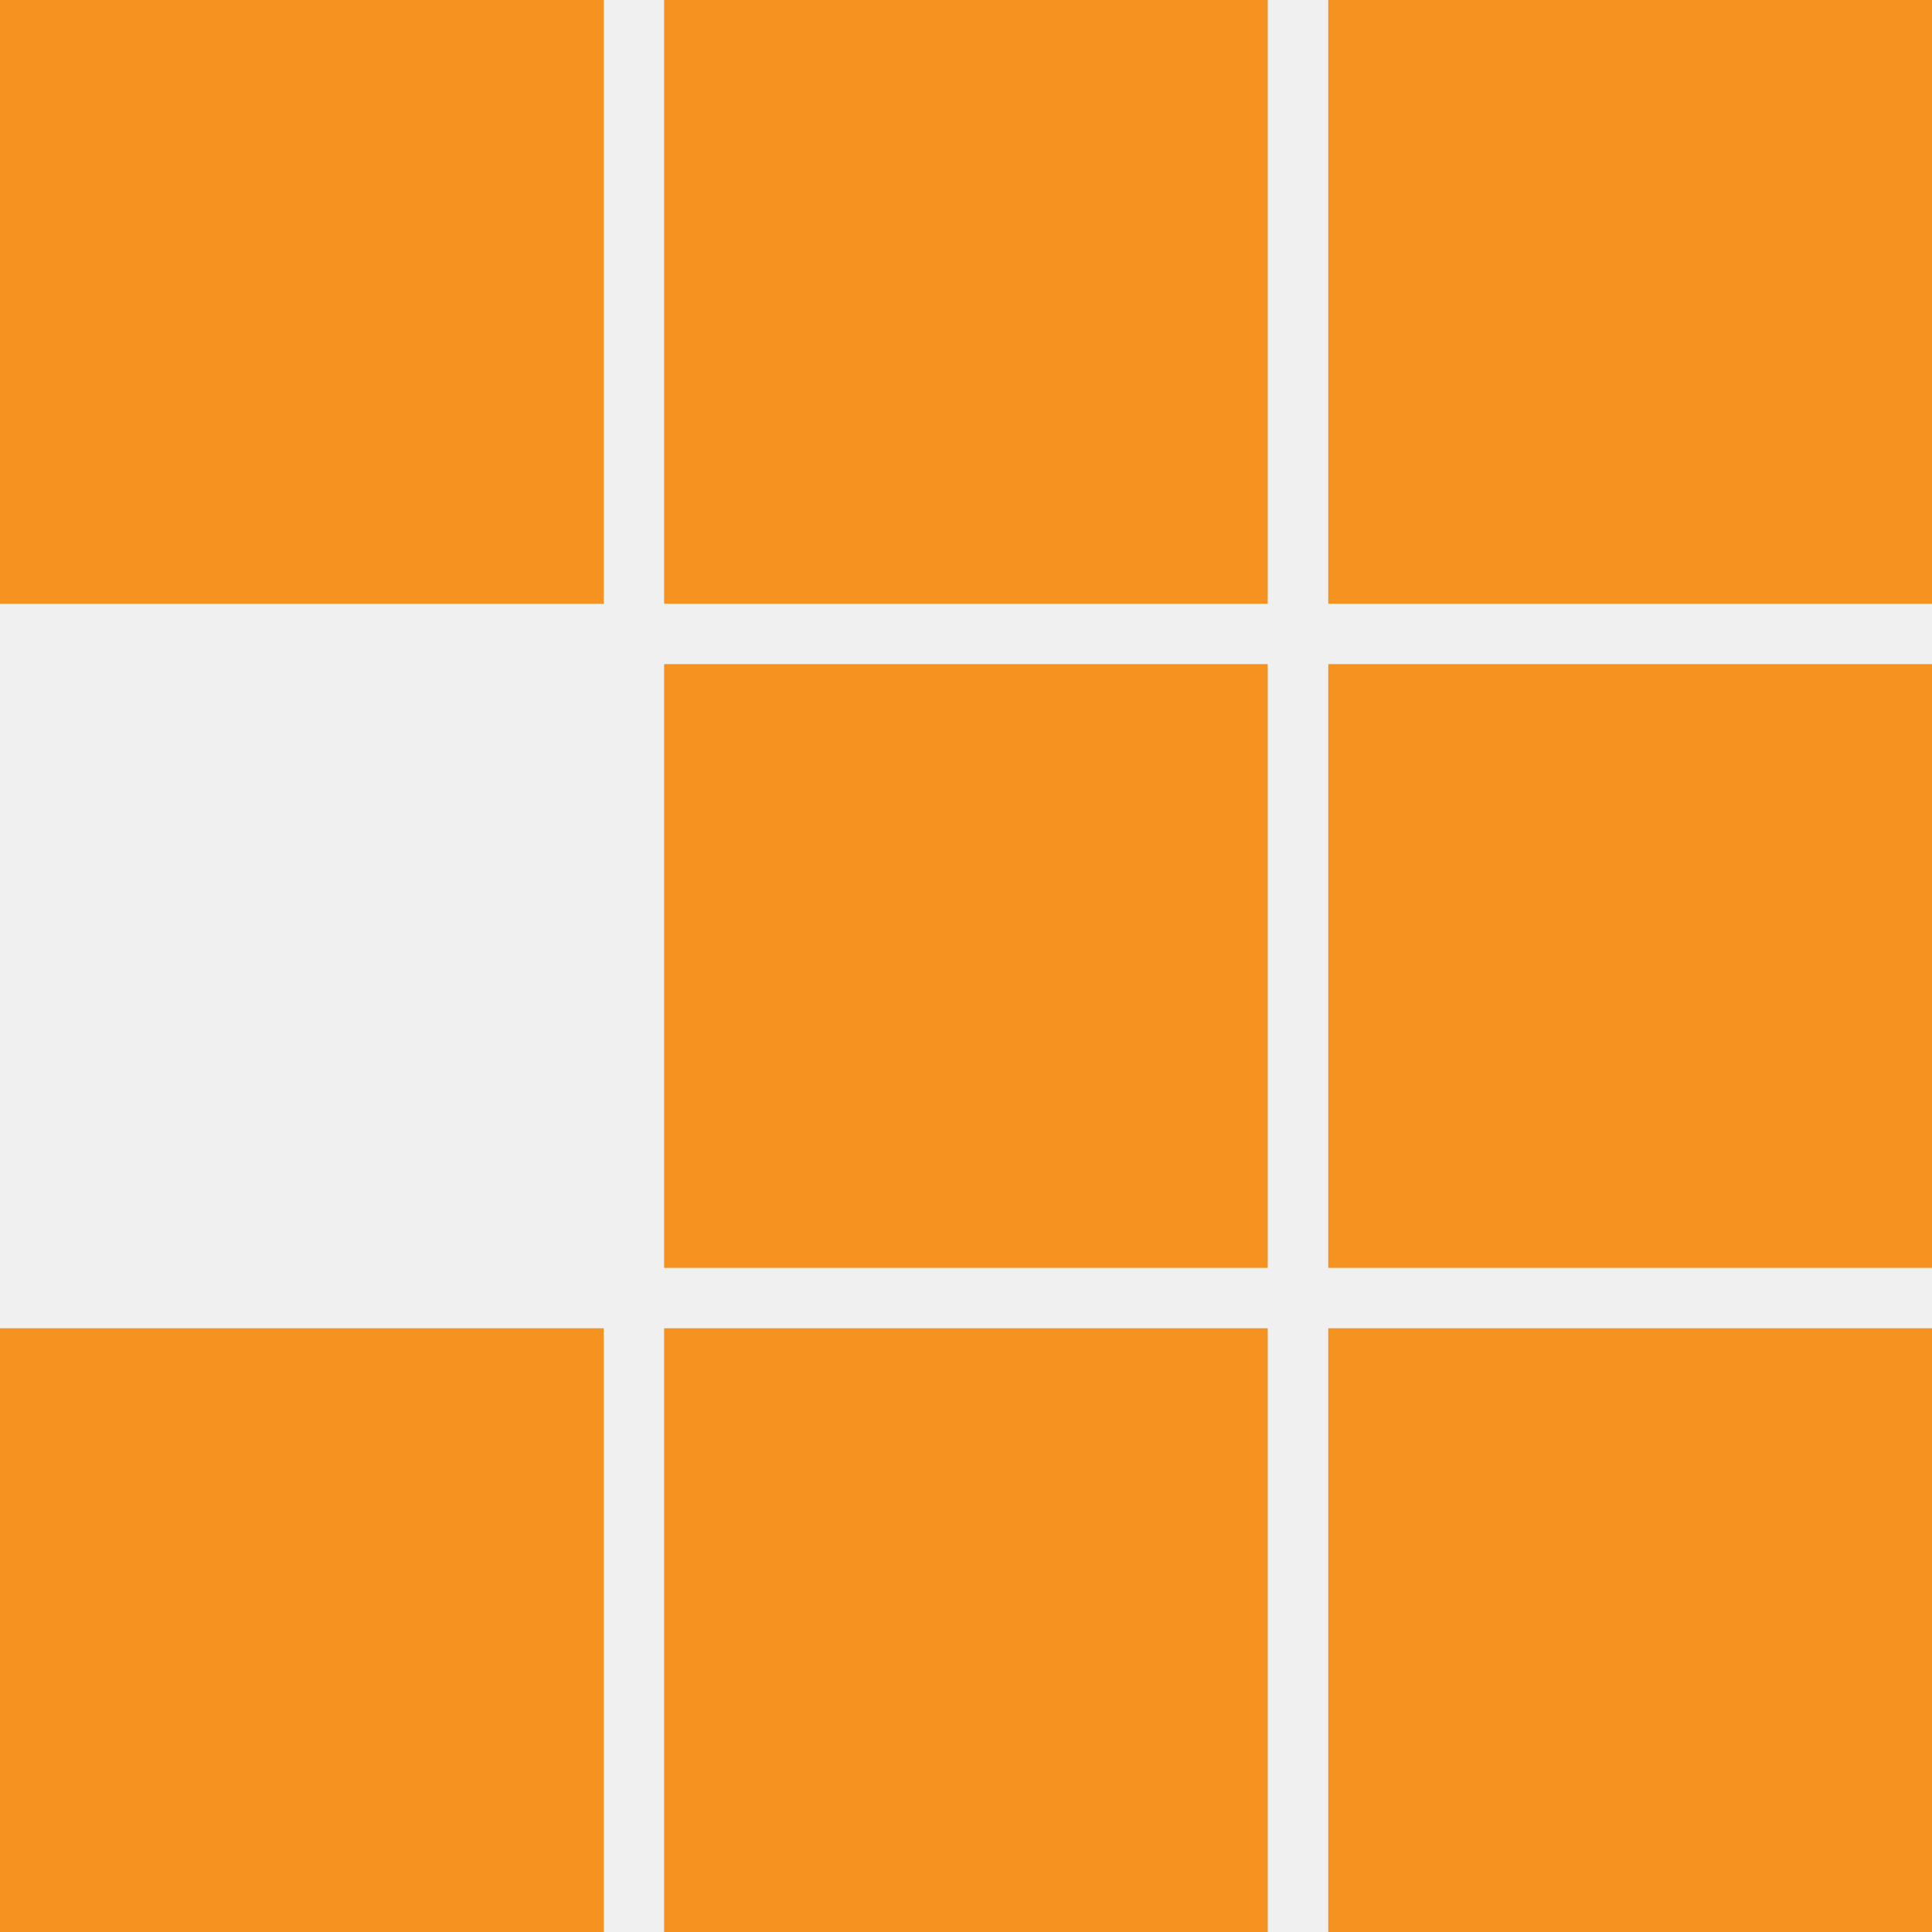
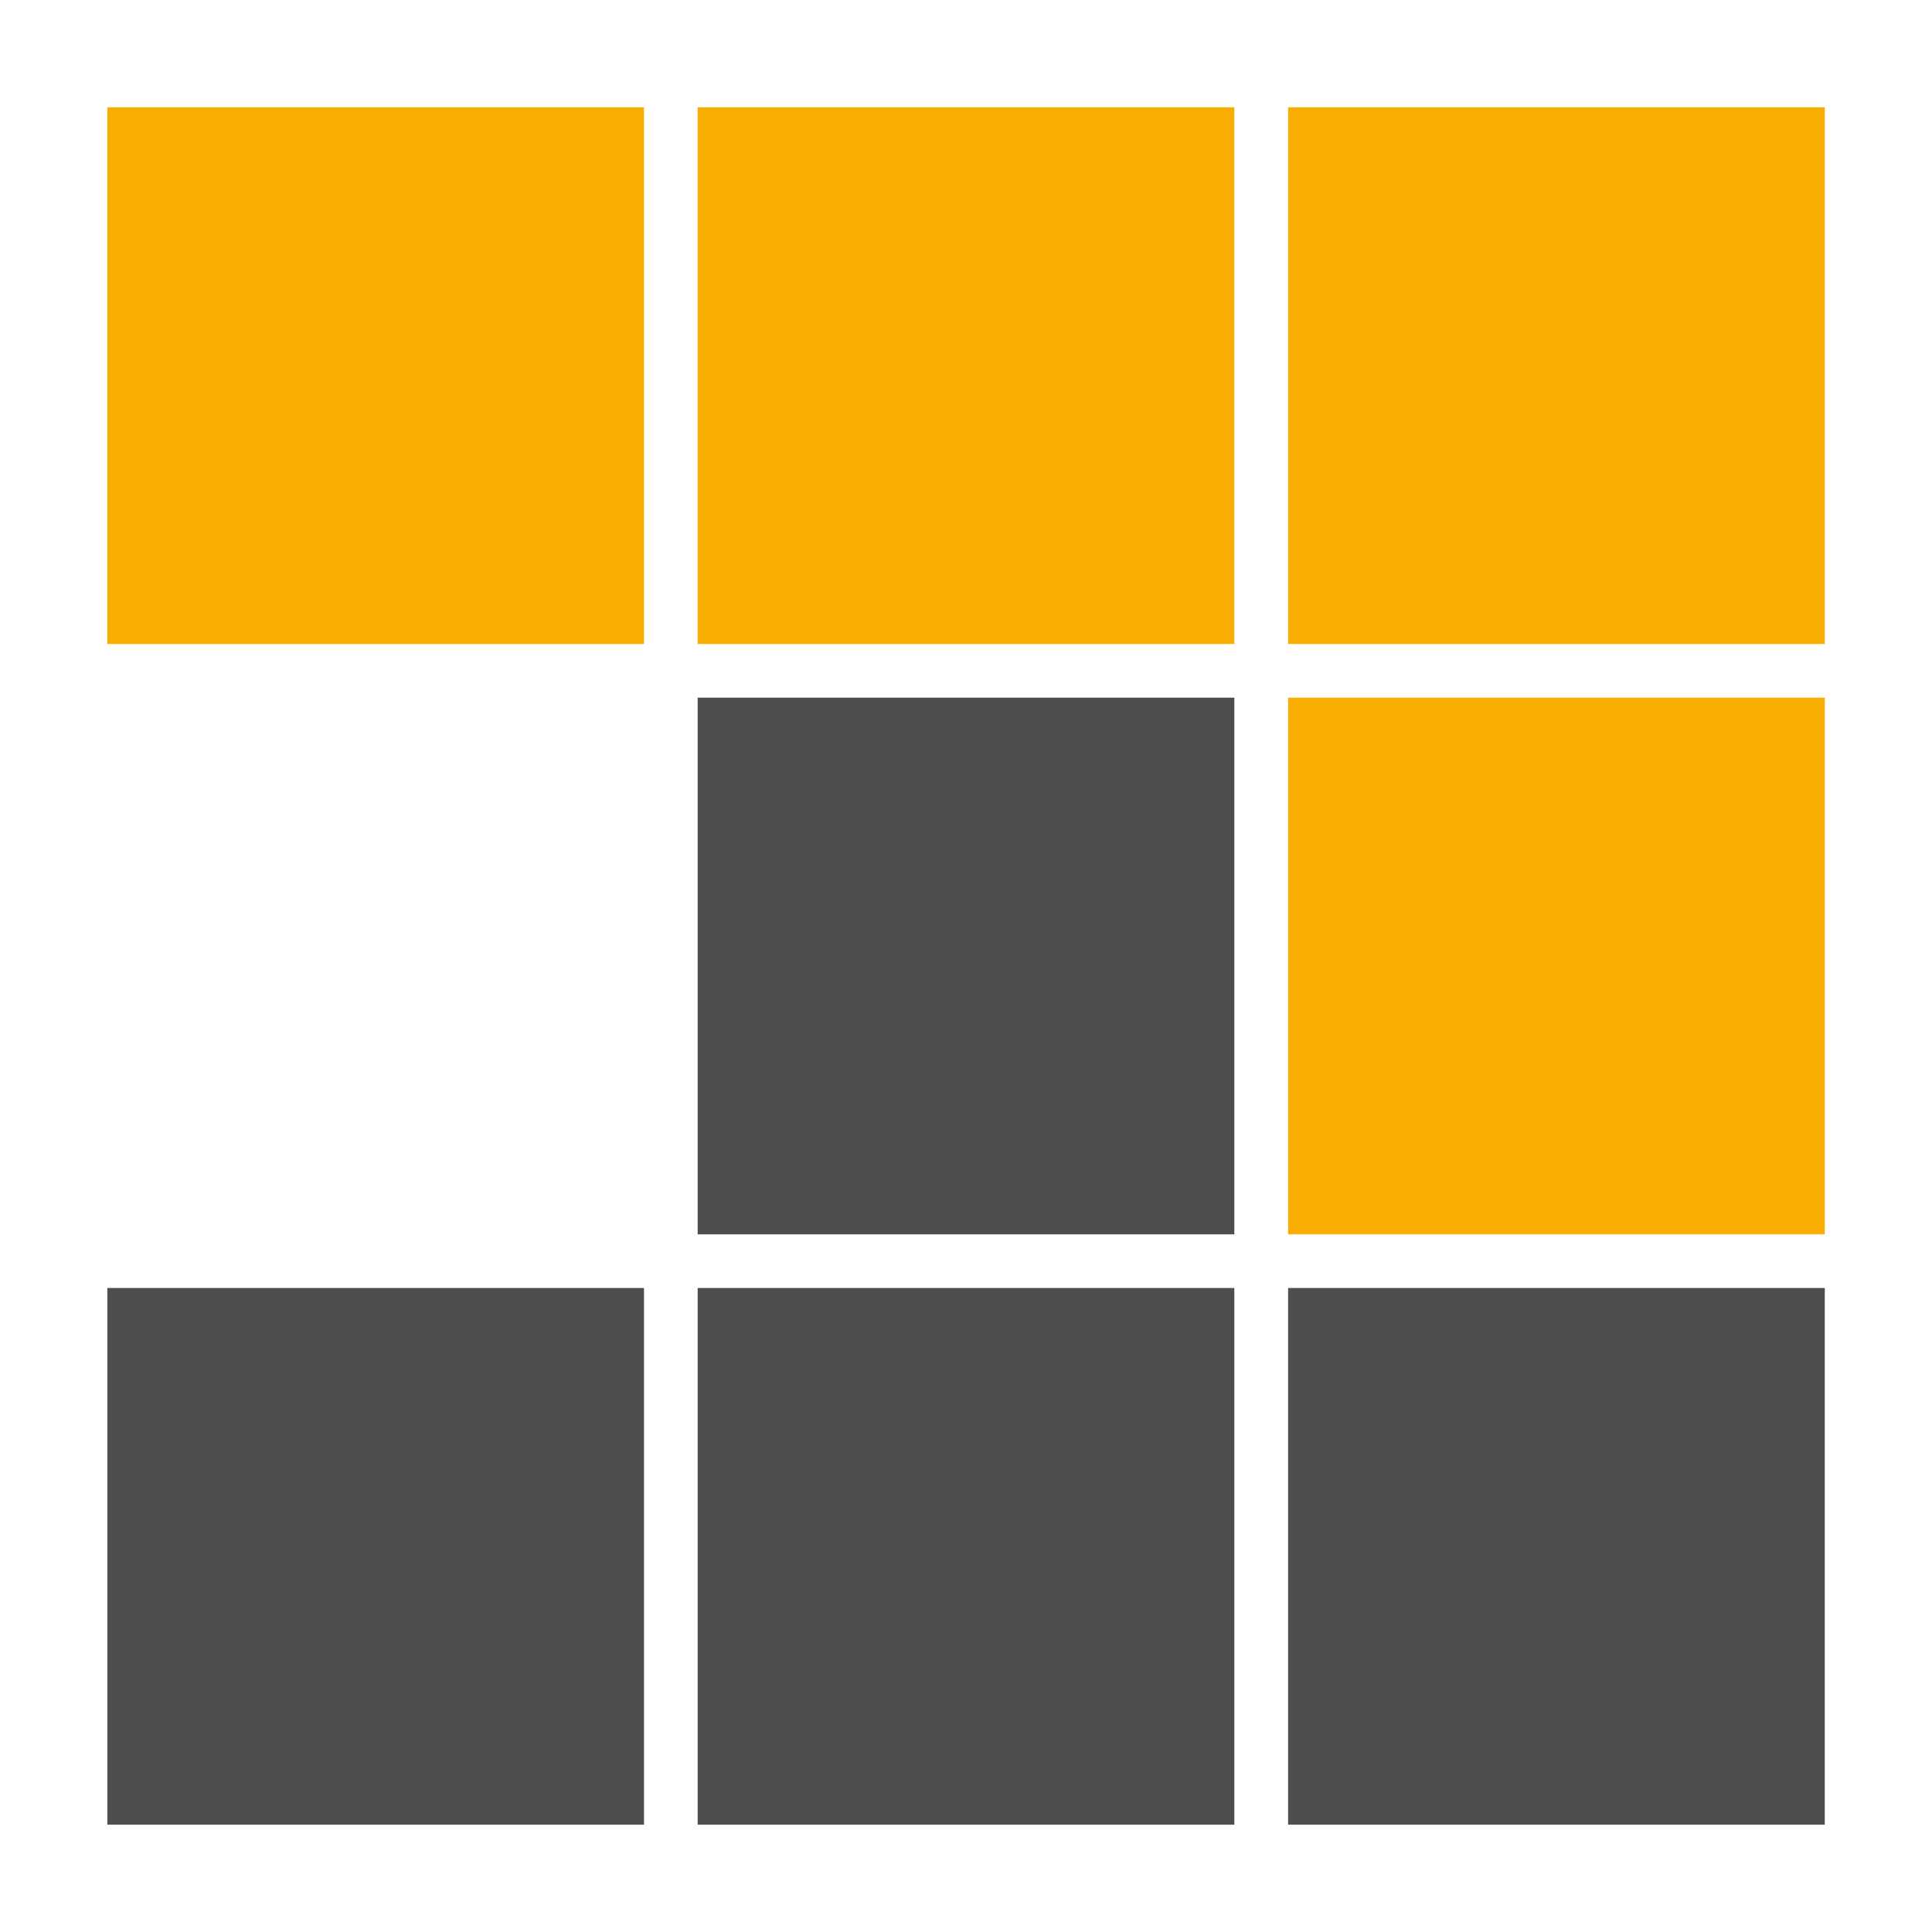
- <svg aria-hidden="true" fill="#F69220" focusable="false" height="1em" role="img" stroke="#F69220" stroke-width="0" viewBox="0 0 24 24" width="1em">
-   <path d="M0 0v7.5h7.5V0zm8.25 0v7.5h7.498V0zm8.25 0v7.5H24V0zM8.25 8.25v7.5h7.498v-7.5zm8.25 0v7.5H24v-7.5zM0 16.5V24h7.5v-7.5zm8.25 0V24h7.498v-7.5zm8.25 0V24H24v-7.5z" />
+ <svg xmlns="http://www.w3.org/2000/svg" xmlns:xlink="http://www.w3.org/1999/xlink" viewBox="0 0 1024 1024">
+   <defs>
+     <path id="b2JZZcA3fT" d="m67.59,35l180,0l0,180l-180,0l0,-180z" />
+     <path id="bj0tb0Y8q" d="m237.6,95l-50,0l0,-50l50,0l0,50z" />
+     <path id="dkDSTzPj3" d="m182.59,95l-50,0l0,-50l50,0l0,50z" />
+     <path id="a4vNdcNLpF" d="m127.59,95l-50,0l0,-50l50,0l0,50z" />
+     <path id="h2t4Zj1jSU" d="m237.6,150l-50,0l0,-50l50,0l0,50z" />
+     <path id="b4t5pngwvT" d="m182.59,150l-50,0l0,-50l50,0l0,50z" />
+     <path id="b9s1gd5m2" d="m182.59,205l-50,0l0,-50l50,0l0,50z" />
+     <path id="cmt9WLvz7" d="m237.6,205l-50,0l0,-50l50,0l0,50z" />
+     <path id="bJUNqgFSg" d="m127.59,205l-50,0l0,-50l50,0l0,50z" />
+   </defs>
+   <g>
+     <g stroke="null" id="svg_1">
+       <g stroke="null" id="svg_2">
+         <use stroke="null" transform="matrix(5.68889 0 0 5.68889 0 0)" x="-67.59" y="-35" id="svg_3" fill="#ffffff" xlink:href="#b2JZZcA3fT" />
+       </g>
+       <g stroke="null" id="svg_4">
+         <use stroke="null" transform="matrix(5.68889 0 0 5.68889 0 0)" x="-67.59" y="-35" id="svg_5" fill="#f9ad00" xlink:href="#bj0tb0Y8q" />
+       </g>
+       <g stroke="null" id="svg_6">
+         <use stroke="null" transform="matrix(5.68889 0 0 5.68889 0 0)" x="-67.59" y="-35" id="svg_7" fill="#f9ad00" xlink:href="#dkDSTzPj3" />
+       </g>
+       <g stroke="null" id="svg_8">
+         <use stroke="null" transform="matrix(5.68889 0 0 5.68889 0 0)" x="-67.59" y="-35" id="svg_9" fill="#f9ad00" xlink:href="#a4vNdcNLpF" />
+       </g>
+       <g stroke="null" id="svg_10">
+         <use stroke="null" transform="matrix(5.68889 0 0 5.68889 0 0)" x="-67.59" y="-35" id="svg_11" fill="#f9ad00" xlink:href="#h2t4Zj1jSU" />
+       </g>
+       <g stroke="null" id="svg_12">
+         <use stroke="null" transform="matrix(5.68889 0 0 5.68889 0 0)" x="-67.59" y="-35" id="svg_13" fill="#4e4e4e" xlink:href="#b4t5pngwvT" />
+       </g>
+       <g stroke="null" id="svg_14">
+         <use stroke="null" transform="matrix(5.68889 0 0 5.68889 0 0)" x="-67.59" y="-35" id="svg_15" fill="#4e4e4e" xlink:href="#b9s1gd5m2" />
+       </g>
+       <g stroke="null" id="svg_16">
+         <use stroke="null" transform="matrix(5.68889 0 0 5.68889 0 0)" x="-67.59" y="-35" id="svg_17" fill="#4e4e4e" xlink:href="#cmt9WLvz7" />
+       </g>
+       <g stroke="null" id="svg_18">
+         <use stroke="null" transform="matrix(5.68889 0 0 5.68889 0 0)" x="-67.59" y="-35" id="svg_19" fill="#4e4e4e" xlink:href="#bJUNqgFSg" />
+       </g>
+     </g>
+   </g>
</svg>
